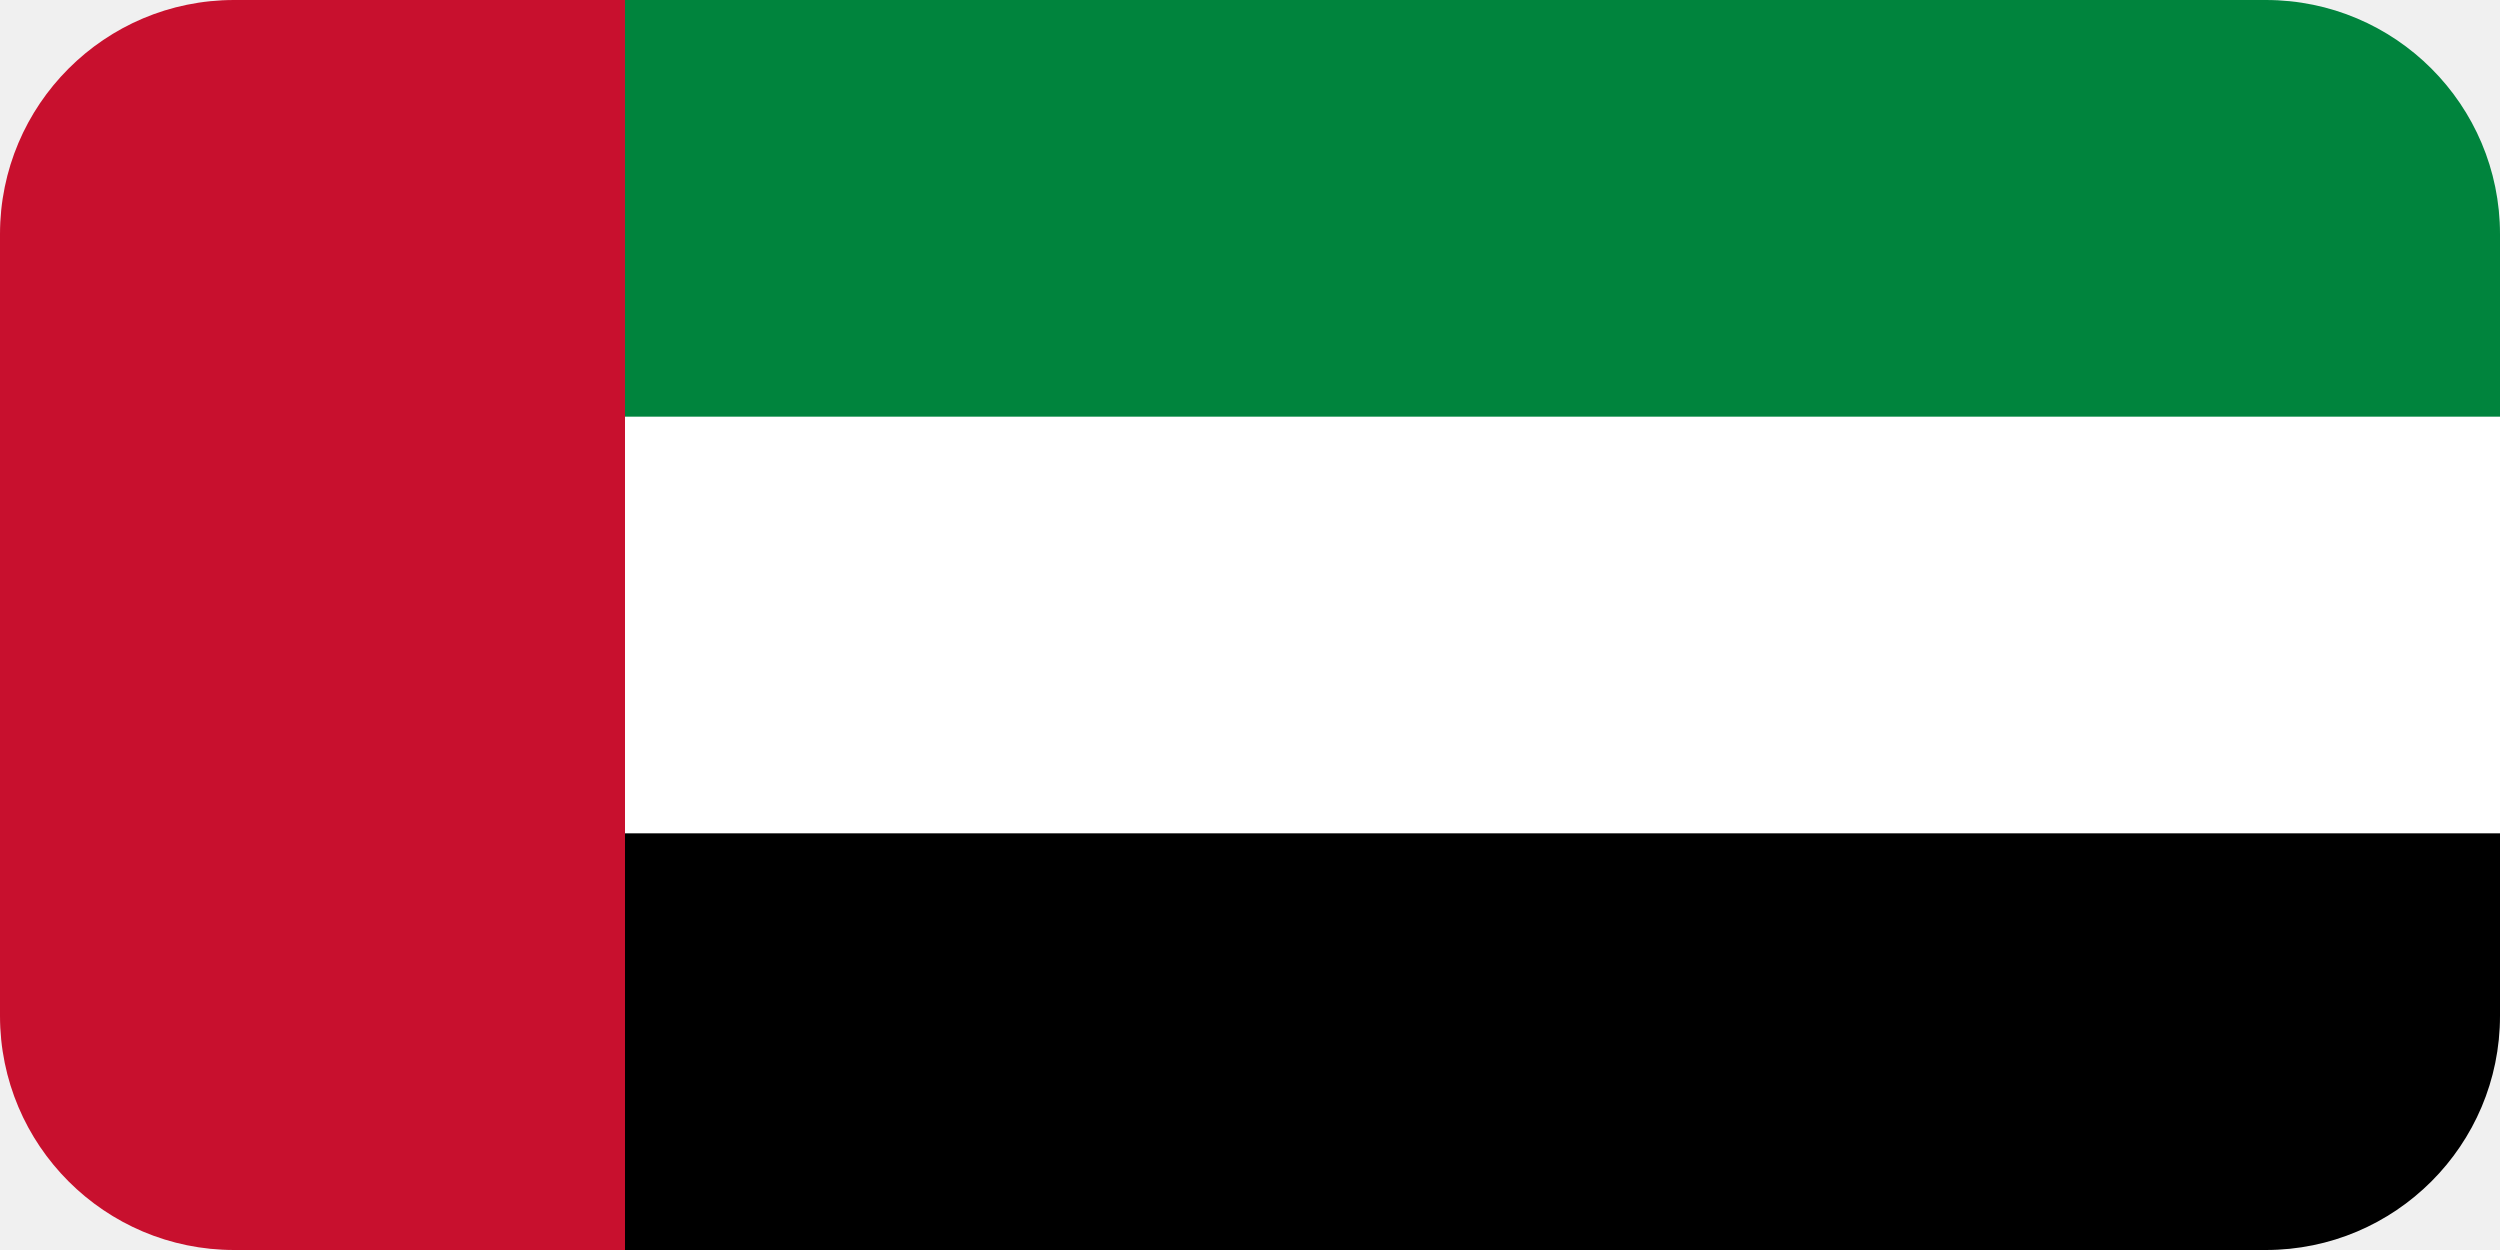
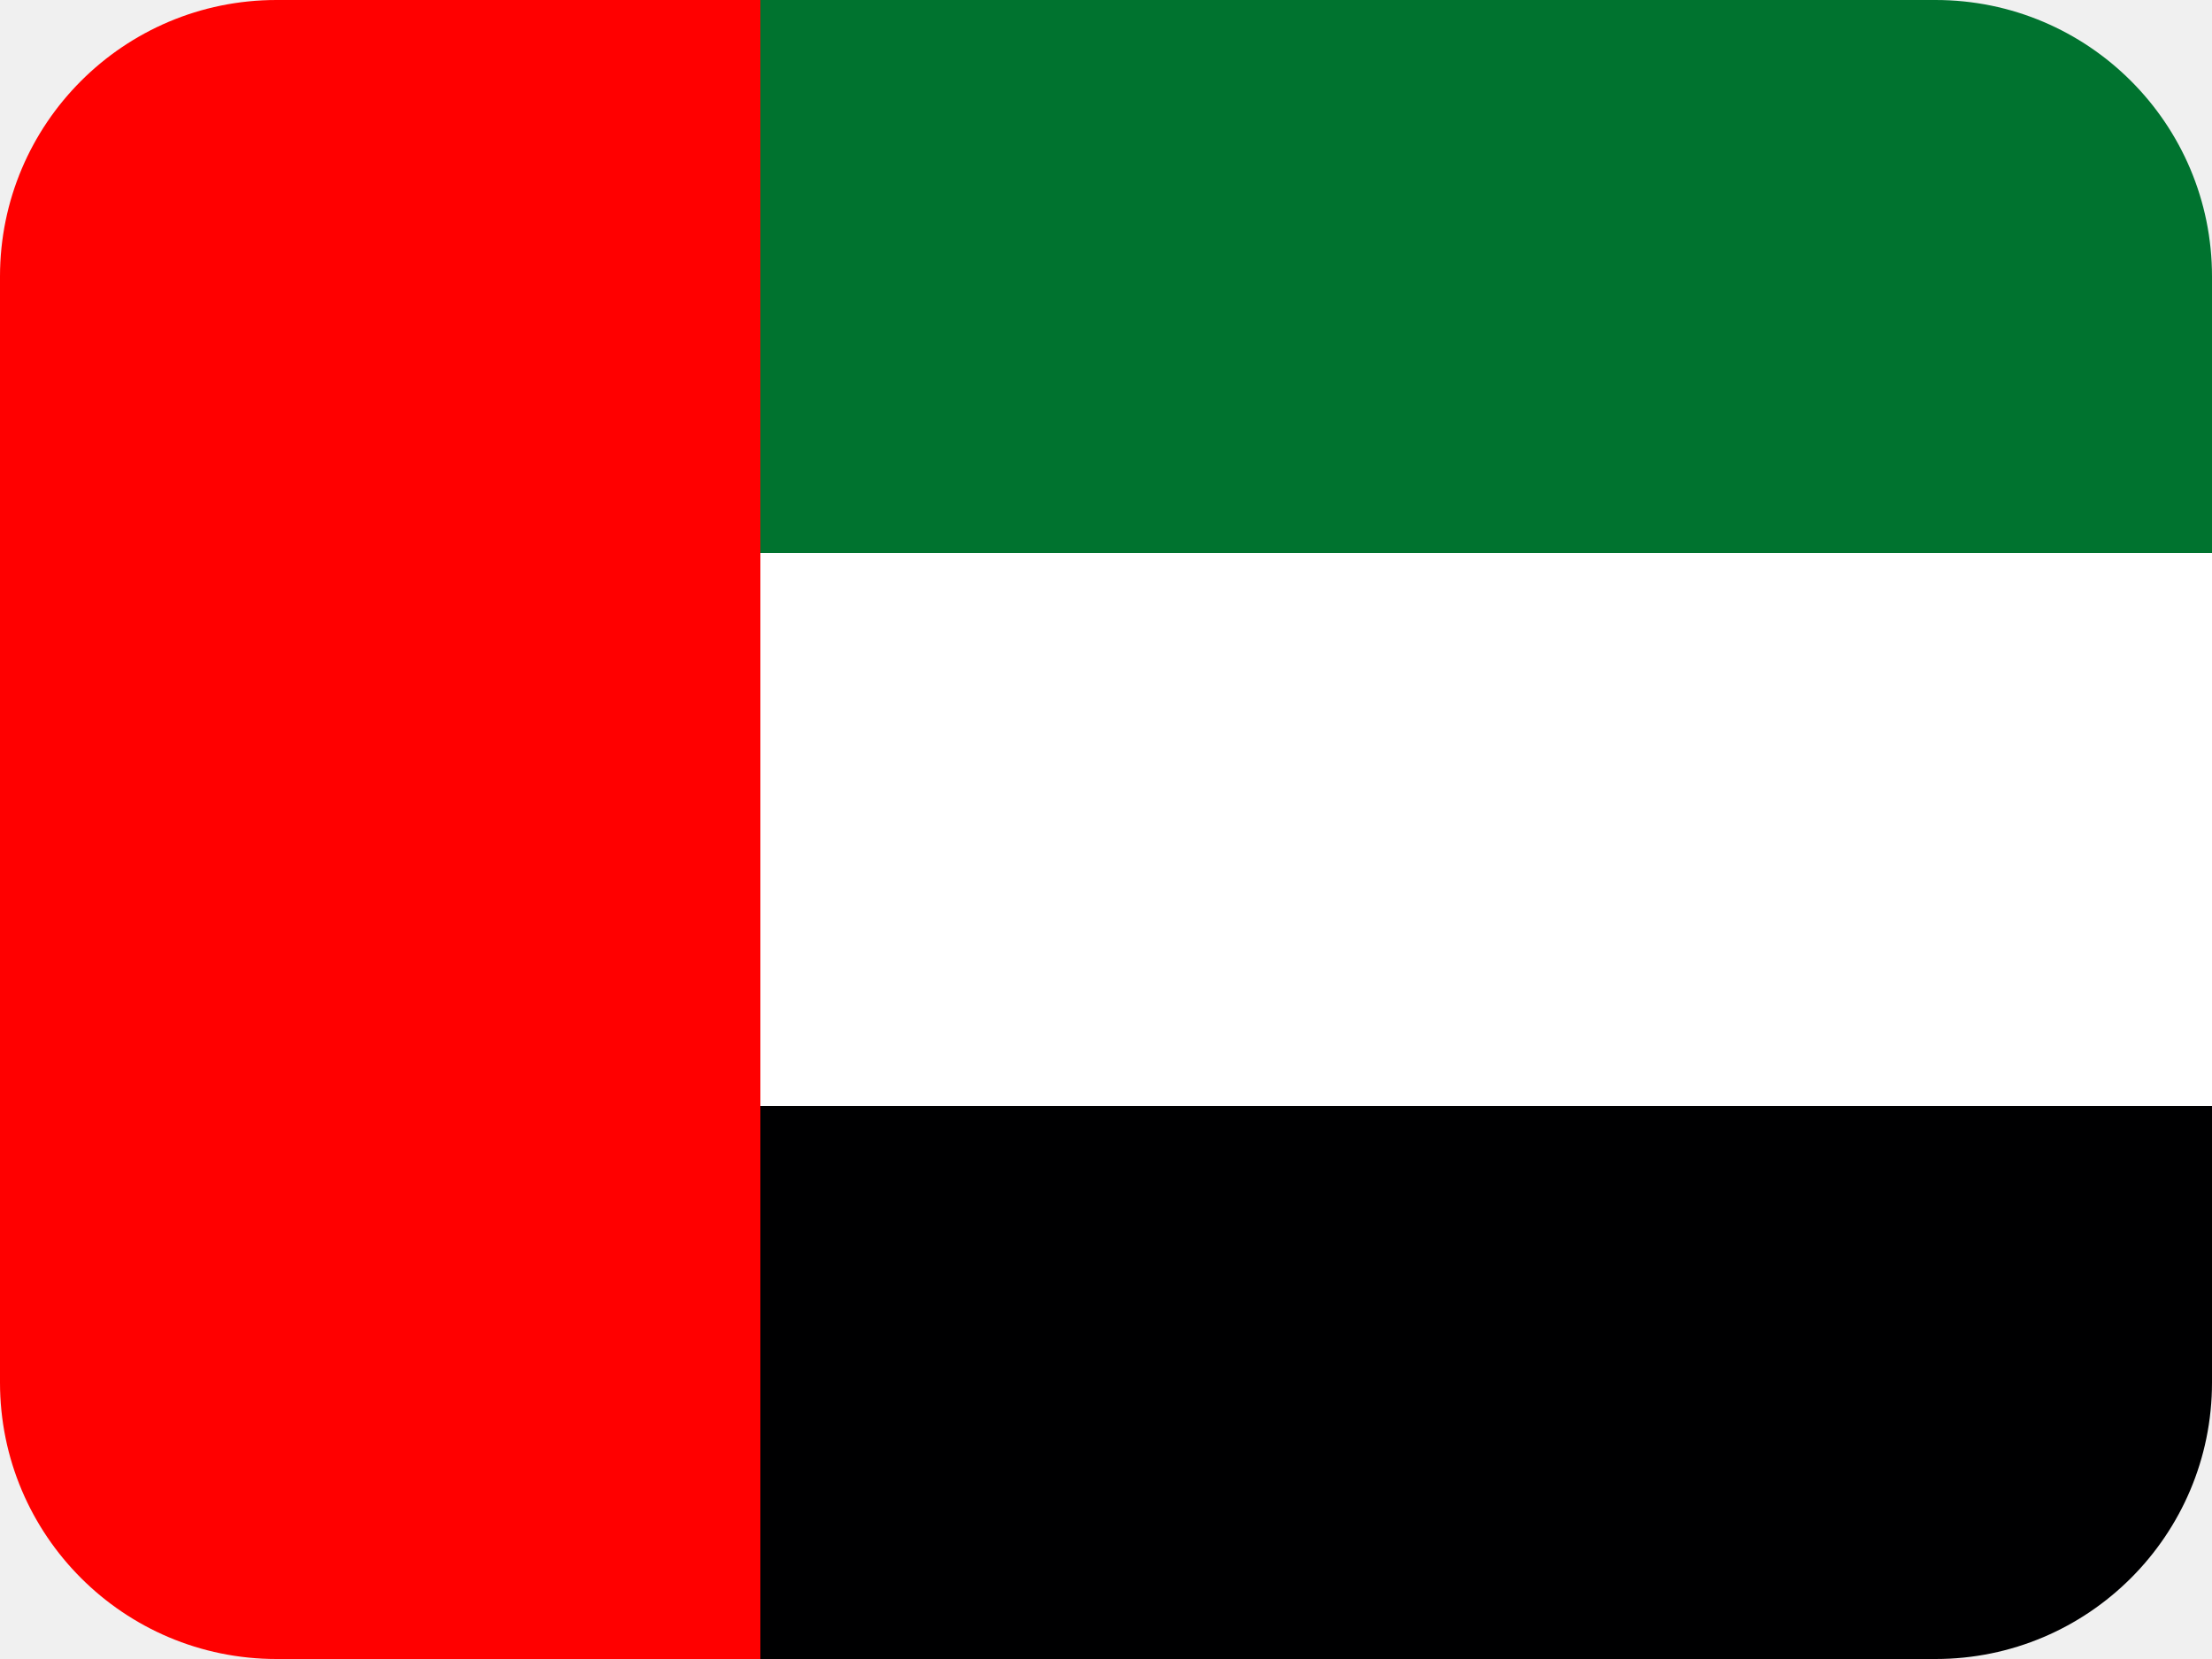
- <svg xmlns="http://www.w3.org/2000/svg" viewBox="0 0 6 3">
+ <svg xmlns="http://www.w3.org/2000/svg" id="flag-icons-ae" viewBox="0 0 640 480">
  <defs>
-     <mask id="fa-flag-rounded-ae" maskUnits="userSpaceOnUse" x="0.0" y="0.0" width="6.0" height="3.0">
-       <rect x="0.0" y="0.0" width="6.0" height="3.0" rx="0.562" ry="0.562" fill="#fff" />
+     <mask id="fa-flag-rounded-ae" maskUnits="userSpaceOnUse" x="0" y="0" width="640" height="480">
+       <rect x="0" y="0" width="640" height="480" rx="80" ry="80" fill="#fff" />
    </mask>
  </defs>
  <g mask="url(#fa-flag-rounded-ae)">
-     <path fill="#00843D" d="M0 0h6v3H0z" />
-     <path fill="#fff" d="M0 1h6v2H0z" />
-     <path d="M0 2h6v1H0z" />
-     <path fill="#C8102E" d="M0 0h1.5v3H0z" />
+     <path fill="#00732f" d="M0 0h640v160H0z" />
+     <path fill="#fff" d="M0 160h640v160H0z" />
+     <path fill="#000001" d="M0 320h640v160H0z" />
+     <path fill="red" d="M0 0h220v480H0z" />
  </g>
</svg>
